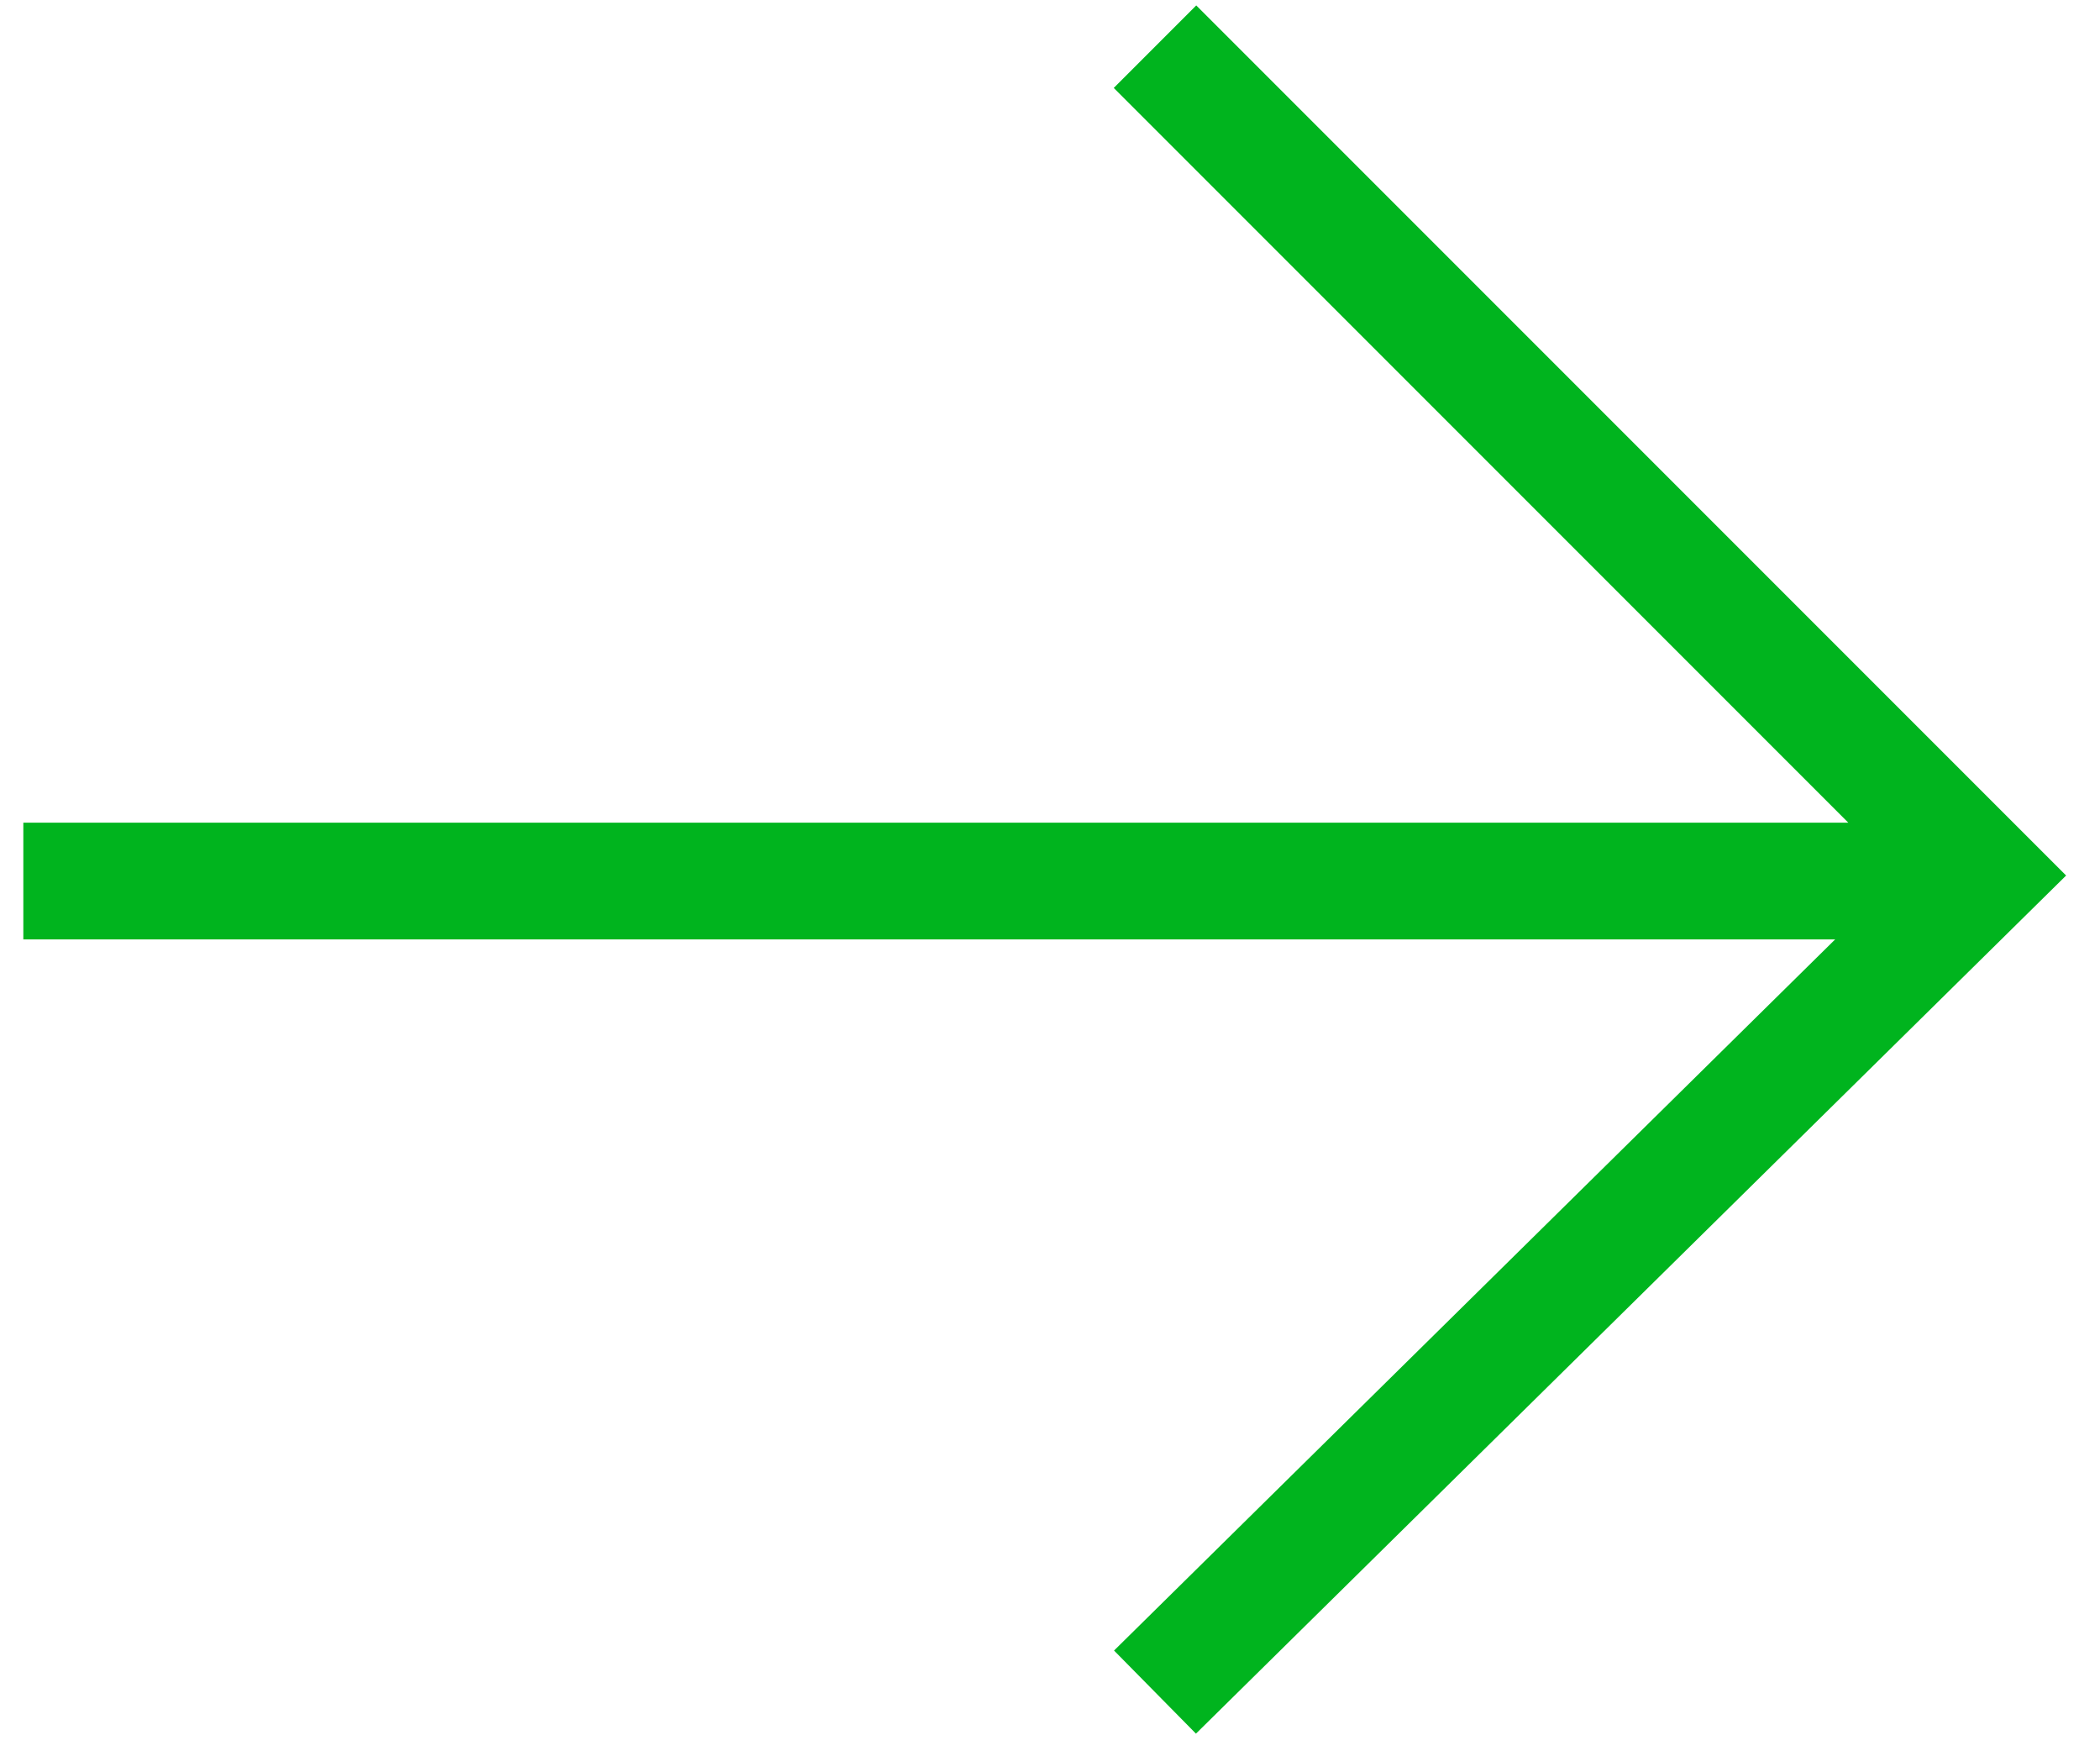
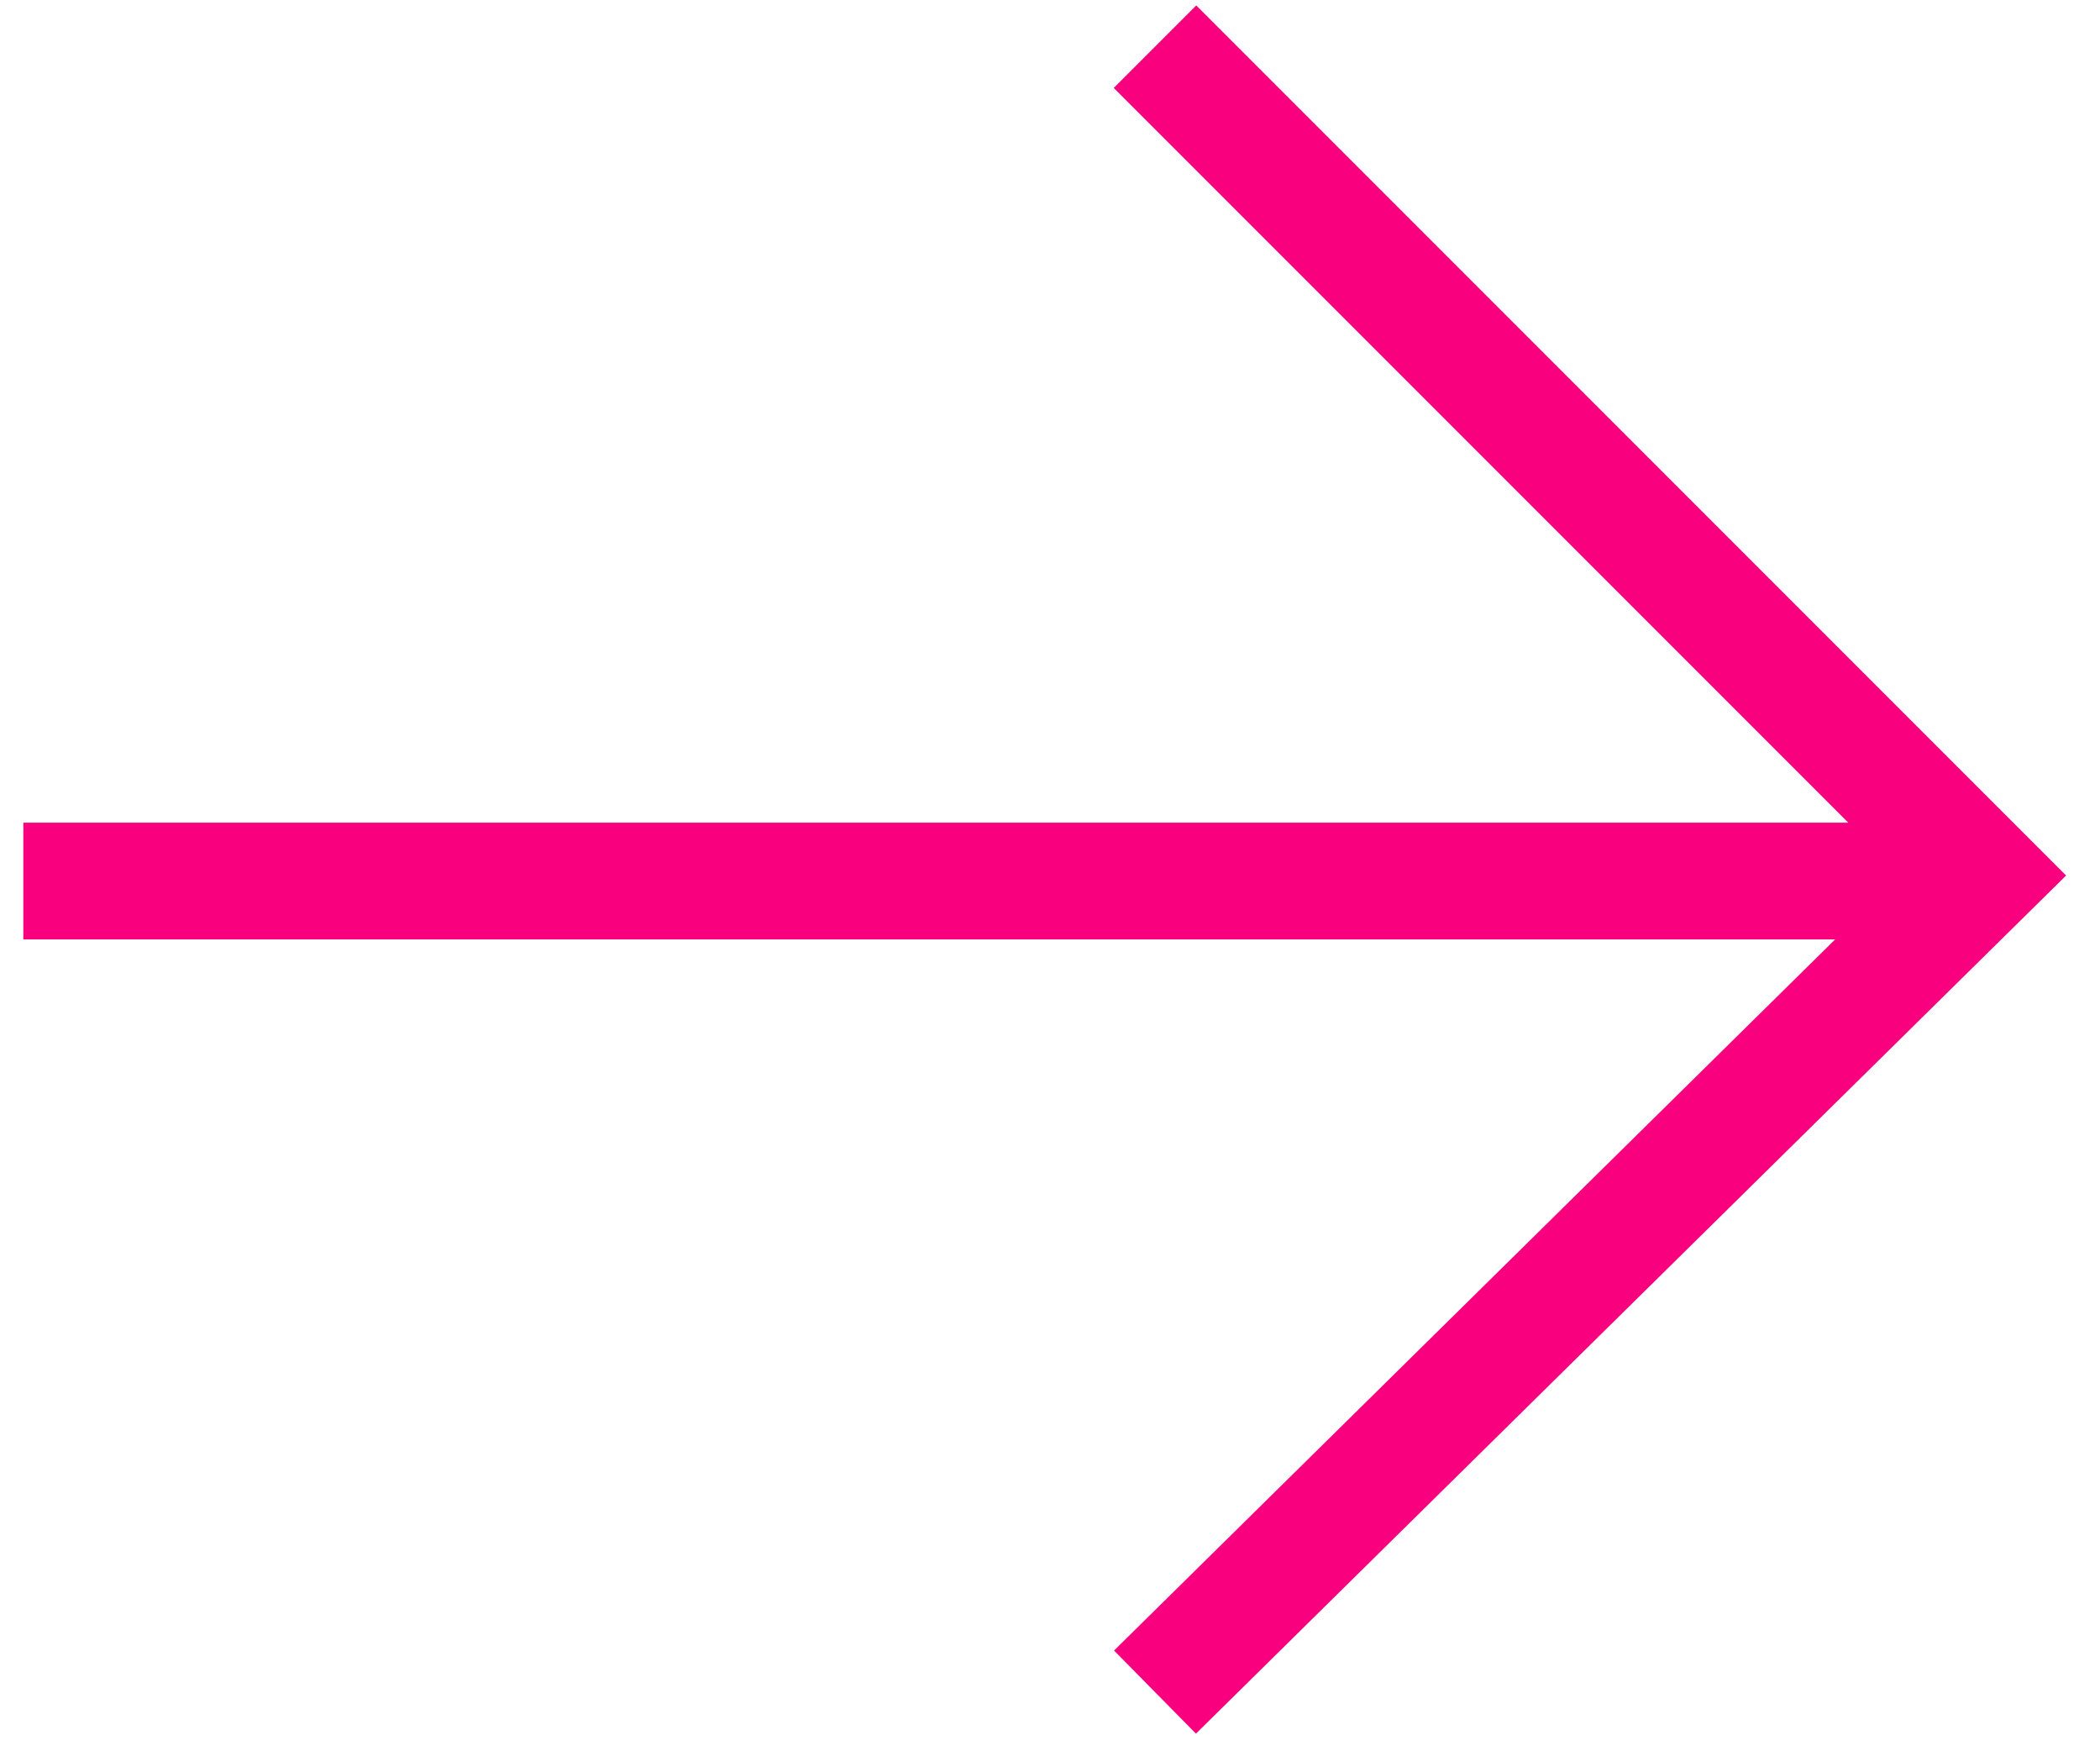
<svg xmlns="http://www.w3.org/2000/svg" width="36" height="30" viewBox="0 0 36 30">
-   <g fill="none" fill-rule="evenodd" stroke="#00b41e" stroke-width="2">
+   <g fill="none" fill-rule="evenodd" stroke="#f8007e" stroke-width="2">
    <path d="M19.8.8L34 15 19.8 29M34 15.1H.4" />
  </g>
</svg>
